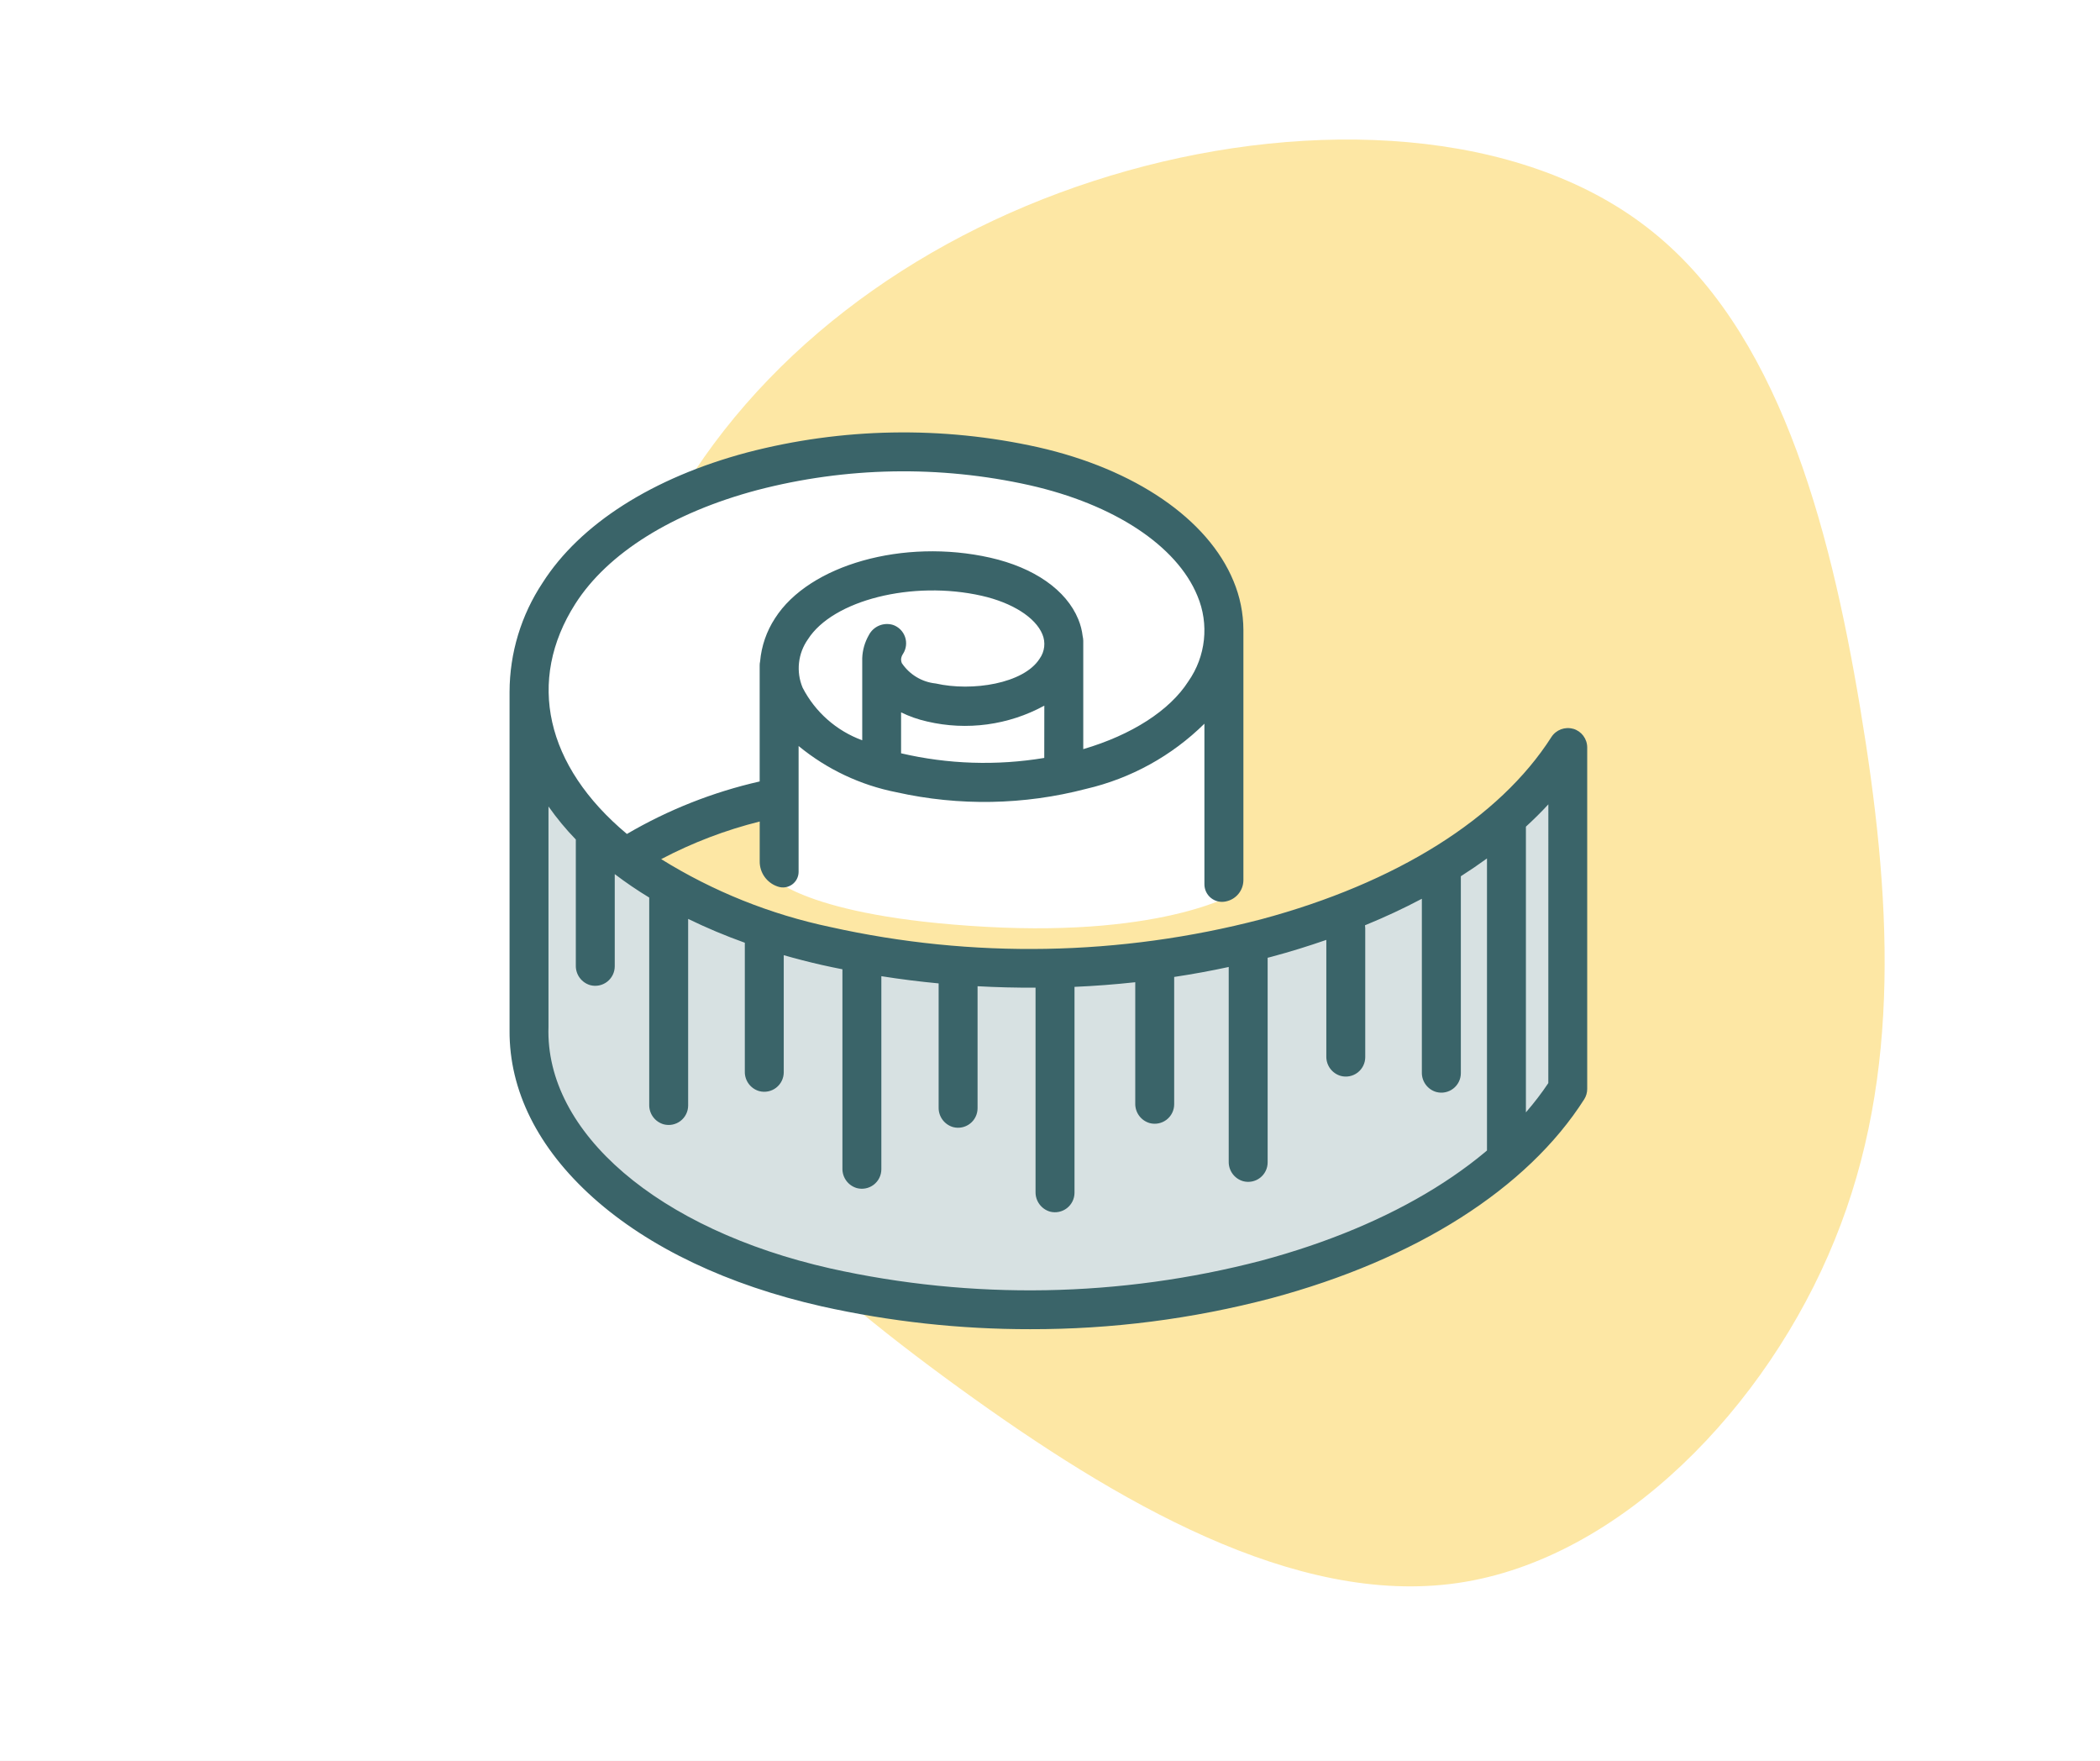
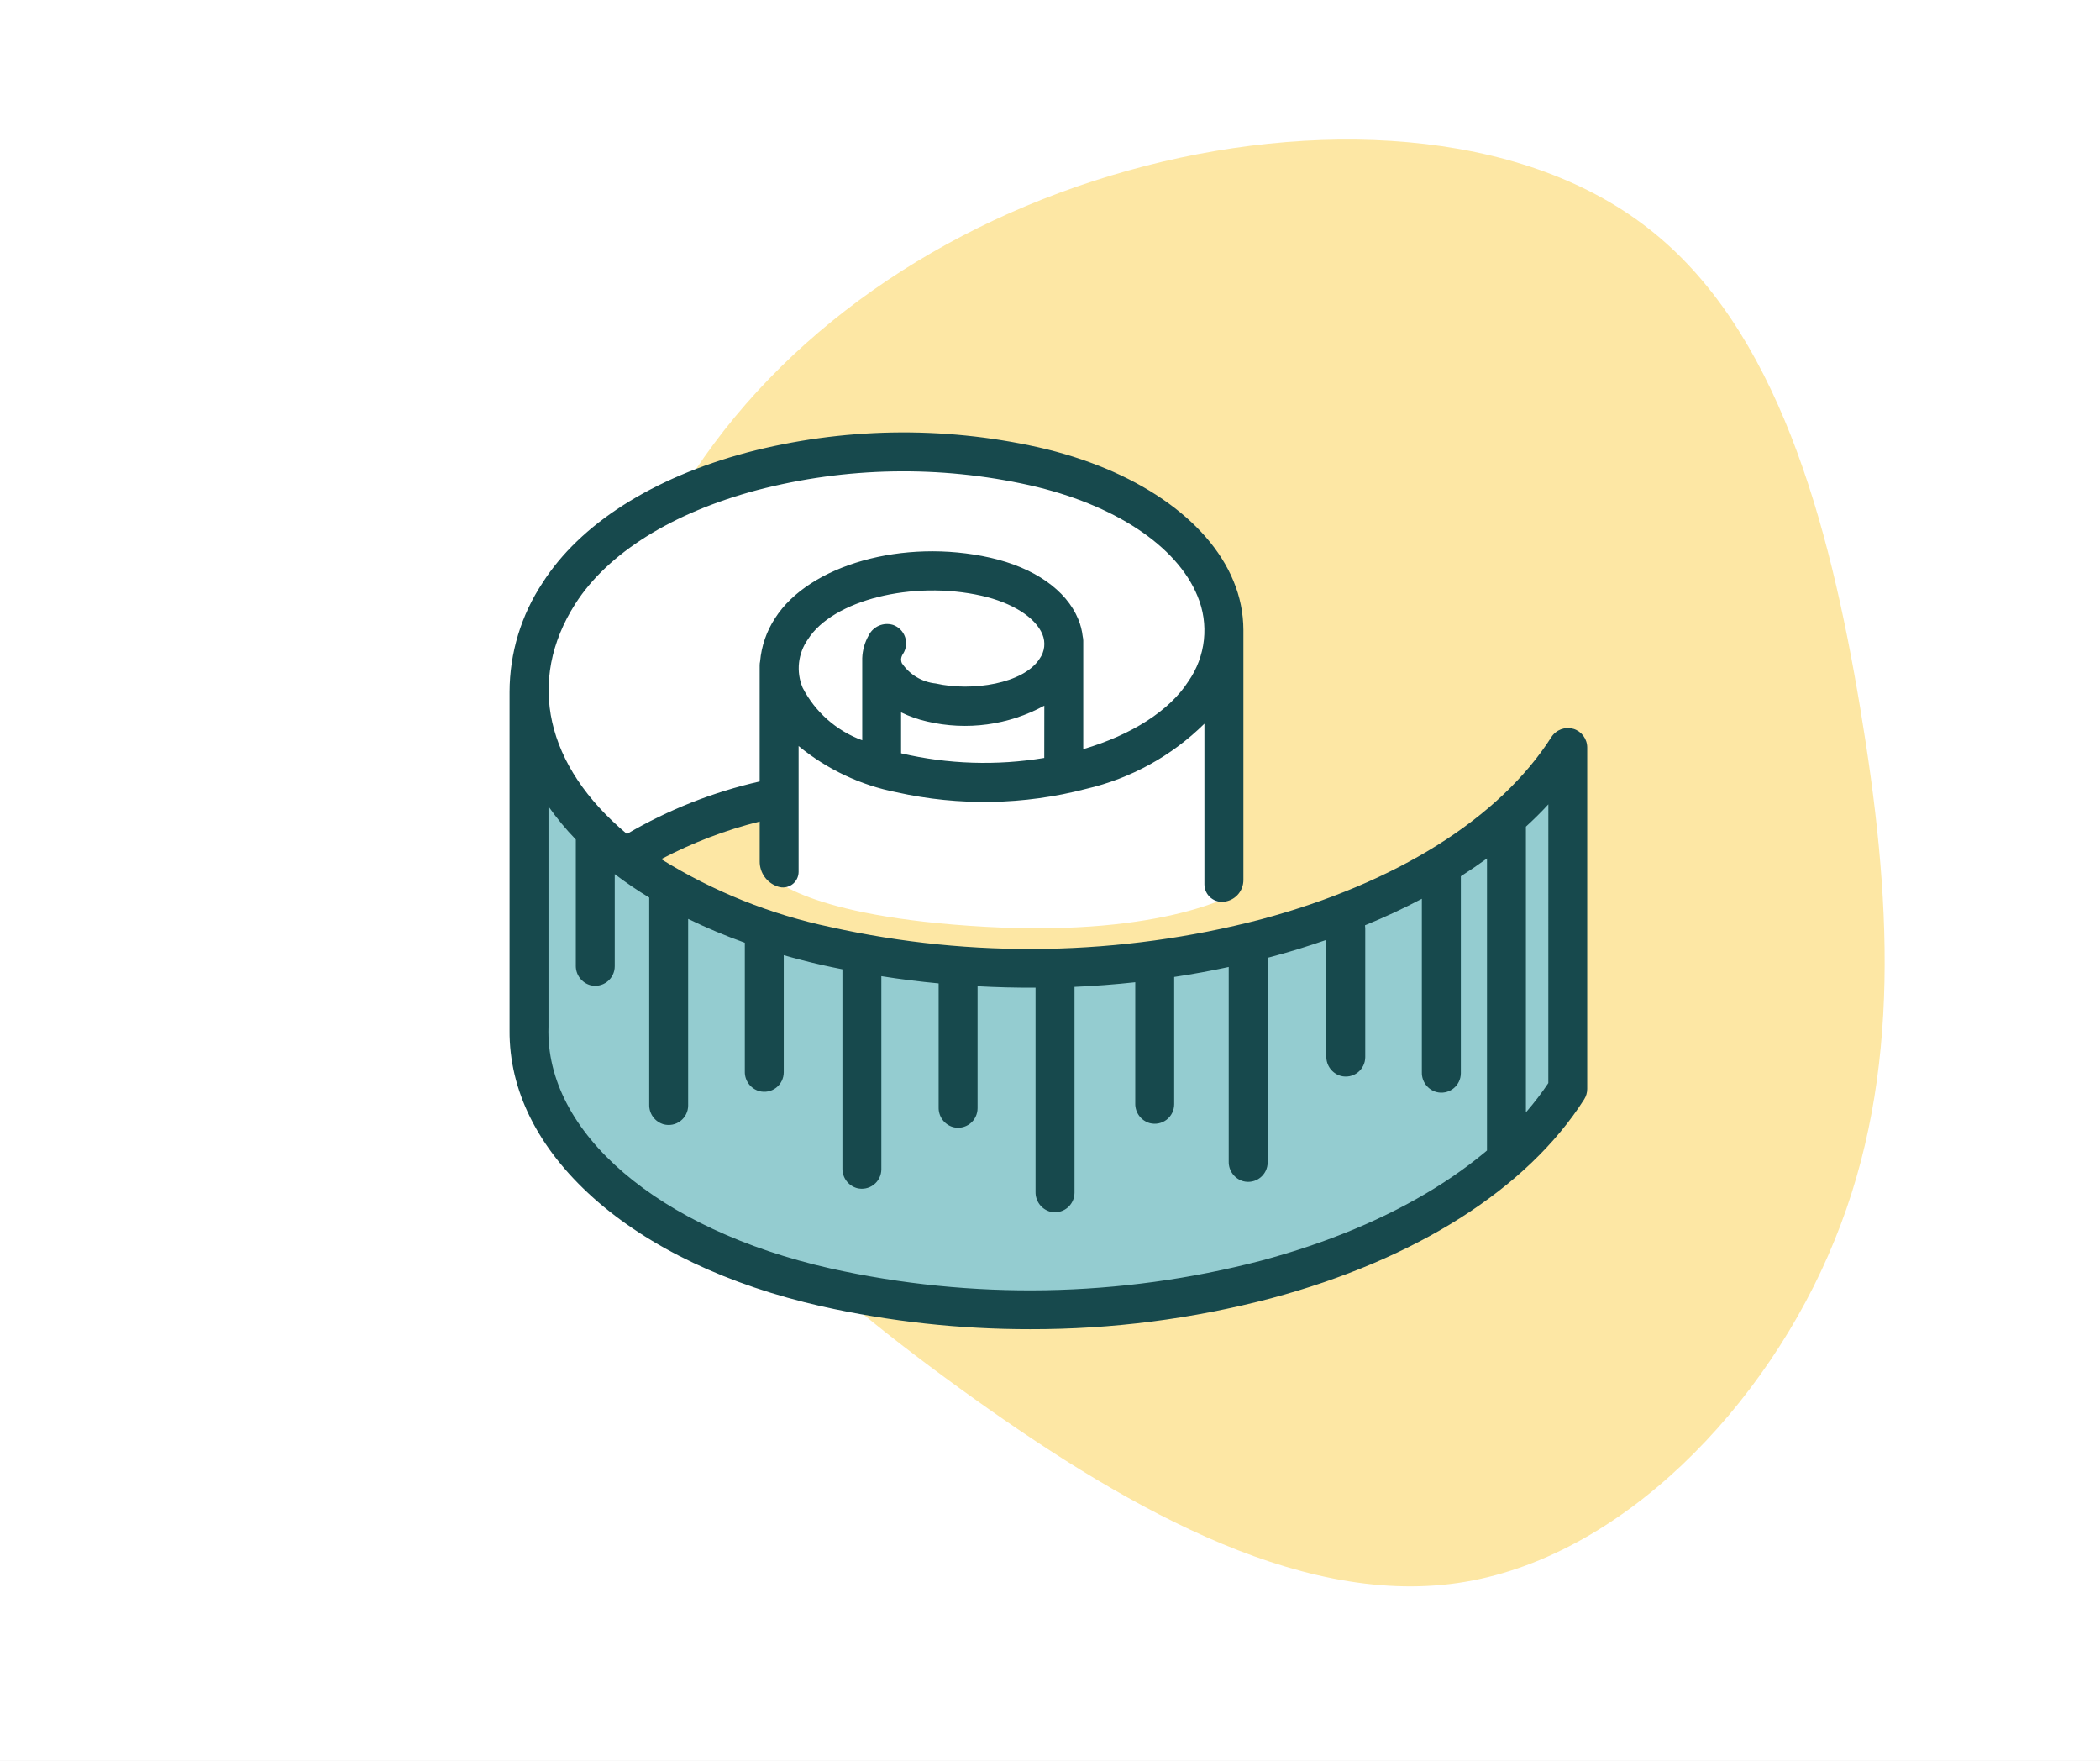
<svg xmlns="http://www.w3.org/2000/svg" width="136" height="114" viewBox="0 0 136 114">
  <defs>
    <clipPath id="clip-path">
-       <rect id="Rectangle_3250" data-name="Rectangle 3250" width="69.793" height="58.065" fill="#3a6469" />
+       <rect id="Rectangle_3250" data-name="Rectangle 3250" width="69.793" height="58.065" fill="#17494d" />
    </clipPath>
  </defs>
-   <g id="Group_1775" data-name="Group 1775" transform="translate(-773 -3632)">
+   <g id="Group_2209" data-name="Group 2209" transform="translate(-773 -3632)">
    <rect id="Rectangle_3253" data-name="Rectangle 3253" width="136" height="114" transform="translate(773 3632)" fill="#fff" />
    <path id="blob_2_" data-name="blob (2)" d="M-.288-57.937c9.531,6.683,17.027,18.19,16.156,28.766C15-18.536,5.756-8.773-3.717-.521S-22.952,14.472-33.762,15.518-56.368,11.857-64.62,3.605-77.463-16.444-78.044-28.88C-78.625-41.259-75.08-54.218-66.828-60.9c8.194-6.683,21.153-7.148,33.357-6.392S-9.761-64.62-.288-57.937Z" transform="translate(835.432 3725.595) rotate(77)" fill="#fde7a4" />
    <g id="Group_1769" data-name="Group 1769" transform="translate(-4.768 -1.497)">
      <path id="Path_2107" data-name="Path 2107" d="M-14096.111,599.07c3.012-.364,9.563-3.686,9.563-3.686v5.681s2.13,2.646,13.945,3.3,16.394-2.289,16.394-2.289l-.9-18.288a18.864,18.864,0,0,0-7.355-7.6c-5.016-2.7-12.574-2.408-12.574-2.408s-13.06-.27-19.069,4.331-6.129,12.4-6.129,12.4S-14099.123,599.434-14096.111,599.07Z" transform="translate(14914.219 3089.142)" fill="#fff" />
      <g id="Group_1761" data-name="Group 1761" transform="translate(-161.232 3021.483)">
-         <path id="Path_2105" data-name="Path 2105" d="M-21734.09-8716.834l.484,21.426s7.172,16.445,34.359,14.543,32.98-15.1,32.98-15.1l-1.035-19.344s-10.871,12.17-33.922,12.287S-21734.09-8716.834-21734.09-8716.834Z" transform="translate(22707.27 9377.767)" fill="#d7e1e2" />
+         <path id="Path_2105" data-name="Path 2105" d="M-21734.09-8716.834l.484,21.426s7.172,16.445,34.359,14.543,32.98-15.1,32.98-15.1l-1.035-19.344s-10.871,12.17-33.922,12.287S-21734.09-8716.834-21734.09-8716.834Z" transform="translate(22707.27 9377.767)" fill="#94ccd0" />
        <g id="Group_1756" data-name="Group 1756" transform="translate(972 640.014)">
          <g id="Group_1756-2" data-name="Group 1756" transform="translate(0 0)" clip-path="url(#clip-path)">
-             <path id="Path_2104" data-name="Path 2104" d="M68.888,19.194a1.266,1.266,0,0,0-1.417.532c-3.361,5.265-10.039,9.451-18.8,11.8a59.363,59.363,0,0,1-27.894.5A34.071,34.071,0,0,1,9.82,27.63,28.537,28.537,0,0,1,16.2,25.194v2.582A1.7,1.7,0,0,0,17.355,29.4l.024.008a1.011,1.011,0,0,0,1.34-.95V20.306A14.32,14.32,0,0,0,25.06,23.3a26.082,26.082,0,0,0,12.276-.219A16.1,16.1,0,0,0,45,18.861v10.4a1.138,1.138,0,0,0,1.368,1.112l.037-.008a1.411,1.411,0,0,0,1.12-1.376V12.808l0-.02a8.26,8.26,0,0,0-.641-3.162C45.229,5.61,40.5,2.375,34.223.958A40.092,40.092,0,0,0,15.382,1.3C9.268,2.931,4.567,5.927,2.14,9.735A12.829,12.829,0,0,0,0,16.8l0,.057V38.713c-.028,3.893,1.835,7.628,5.407,10.831,3.617,3.24,8.736,5.671,14.81,7.043a61.726,61.726,0,0,0,13.5,1.478,60.821,60.821,0,0,0,15.6-2C58.7,53.551,65.908,48.975,69.6,43.174a1.258,1.258,0,0,0,.191-.67V20.4a1.262,1.262,0,0,0-.905-1.21M24.829,12.463a1.324,1.324,0,0,0-1.563.666,3.22,3.22,0,0,0-.426,1.486l0,.037v5.282a7.079,7.079,0,0,1-3.861-3.406,3.25,3.25,0,0,1,.345-3.134c1.62-2.537,6.771-3.828,11.249-2.817,1.977.447,3.483,1.4,3.934,2.493a1.633,1.633,0,0,1-.183,1.587c-1.027,1.608-4.364,2.135-6.723,1.6a3.017,3.017,0,0,1-2.2-1.323.647.647,0,0,1-.045-.227v-.032a.725.725,0,0,1,.126-.337,1.262,1.262,0,0,0-.654-1.876m9.8,8.615a23.69,23.69,0,0,1-9.272-.3l0,0V18.126a7.589,7.589,0,0,0,1.689.593,10.721,10.721,0,0,0,7.587-1.027ZM4.263,11.091C6.354,7.819,10.531,5.2,16.036,3.735a37.515,37.515,0,0,1,17.635-.317c5.472,1.234,9.54,3.913,10.876,7.165a5.753,5.753,0,0,1-.593,5.545c-1.2,1.876-3.662,3.459-6.8,4.38V13.49a1.334,1.334,0,0,0-.037-.288,4.12,4.12,0,0,0-.284-1.1c-.779-1.9-2.862-3.349-5.708-3.991-5.6-1.263-11.724.459-13.933,3.922a6.069,6.069,0,0,0-.966,2.793,1.108,1.108,0,0,0-.028.26V22.6A30.291,30.291,0,0,0,7.6,26C2.335,21.6,1.08,16.08,4.263,11.091m63.009,31.04c-3.418,5.119-10.007,9.2-18.605,11.5a59.416,59.416,0,0,1-27.894.5C9.63,51.614,2.294,45.326,2.521,38.485V24.22a17.778,17.778,0,0,0,1.77,2.139v8.16a1.294,1.294,0,0,0,.934,1.271,1.264,1.264,0,0,0,1.587-1.222V28.6a25.9,25.9,0,0,0,2.233,1.518V43.531A1.291,1.291,0,0,0,9.979,44.8a1.263,1.263,0,0,0,1.587-1.218V31.5a36.185,36.185,0,0,0,3.67,1.543l0,.053V41.38a1.287,1.287,0,0,0,.934,1.271,1.263,1.263,0,0,0,1.587-1.218V33.849q1.206.347,2.464.633c.442.1.889.191,1.336.28V47.656a1.294,1.294,0,0,0,.938,1.275,1.263,1.263,0,0,0,1.583-1.222v-12.5q1.845.292,3.71.467v8.03a1.294,1.294,0,0,0,.938,1.275,1.263,1.263,0,0,0,1.583-1.222v-7.9c1.25.069,2.5.1,3.755.093V49.182A1.3,1.3,0,0,0,35,50.453a1.266,1.266,0,0,0,1.587-1.222V35.9c1.315-.057,2.631-.158,3.934-.3v7.851a1.293,1.293,0,0,0,.938,1.271,1.262,1.262,0,0,0,1.583-1.222V35.258q1.784-.268,3.532-.645v12.6a1.291,1.291,0,0,0,.938,1.271,1.26,1.26,0,0,0,1.583-1.218V34.016c.073-.02.15-.037.223-.057,1.234-.329,2.424-.7,3.577-1.1V40.4a1.289,1.289,0,0,0,.938,1.267,1.26,1.26,0,0,0,1.583-1.218V32.1a1.449,1.449,0,0,0-.016-.187q1.936-.792,3.682-1.717V41.437a1.291,1.291,0,0,0,.938,1.271,1.263,1.263,0,0,0,1.587-1.218V28.738q.877-.56,1.693-1.153V46.633a1.3,1.3,0,0,0,.934,1.275,1.266,1.266,0,0,0,1.587-1.222V25.527c.512-.471,1-.95,1.453-1.445Z" transform="translate(0 -0.002)" fill="#3a6469" />
+             <path id="Path_2104" data-name="Path 2104" d="M68.888,19.194a1.266,1.266,0,0,0-1.417.532c-3.361,5.265-10.039,9.451-18.8,11.8a59.363,59.363,0,0,1-27.894.5A34.071,34.071,0,0,1,9.82,27.63,28.537,28.537,0,0,1,16.2,25.194v2.582A1.7,1.7,0,0,0,17.355,29.4l.024.008a1.011,1.011,0,0,0,1.34-.95V20.306A14.32,14.32,0,0,0,25.06,23.3a26.082,26.082,0,0,0,12.276-.219A16.1,16.1,0,0,0,45,18.861v10.4a1.138,1.138,0,0,0,1.368,1.112l.037-.008a1.411,1.411,0,0,0,1.12-1.376V12.808l0-.02a8.26,8.26,0,0,0-.641-3.162C45.229,5.61,40.5,2.375,34.223.958A40.092,40.092,0,0,0,15.382,1.3C9.268,2.931,4.567,5.927,2.14,9.735A12.829,12.829,0,0,0,0,16.8l0,.057V38.713c-.028,3.893,1.835,7.628,5.407,10.831,3.617,3.24,8.736,5.671,14.81,7.043a61.726,61.726,0,0,0,13.5,1.478,60.821,60.821,0,0,0,15.6-2C58.7,53.551,65.908,48.975,69.6,43.174a1.258,1.258,0,0,0,.191-.67V20.4a1.262,1.262,0,0,0-.905-1.21M24.829,12.463a1.324,1.324,0,0,0-1.563.666,3.22,3.22,0,0,0-.426,1.486l0,.037v5.282a7.079,7.079,0,0,1-3.861-3.406,3.25,3.25,0,0,1,.345-3.134c1.62-2.537,6.771-3.828,11.249-2.817,1.977.447,3.483,1.4,3.934,2.493a1.633,1.633,0,0,1-.183,1.587c-1.027,1.608-4.364,2.135-6.723,1.6a3.017,3.017,0,0,1-2.2-1.323.647.647,0,0,1-.045-.227v-.032a.725.725,0,0,1,.126-.337,1.262,1.262,0,0,0-.654-1.876m9.8,8.615a23.69,23.69,0,0,1-9.272-.3l0,0V18.126a7.589,7.589,0,0,0,1.689.593,10.721,10.721,0,0,0,7.587-1.027ZM4.263,11.091C6.354,7.819,10.531,5.2,16.036,3.735a37.515,37.515,0,0,1,17.635-.317c5.472,1.234,9.54,3.913,10.876,7.165a5.753,5.753,0,0,1-.593,5.545c-1.2,1.876-3.662,3.459-6.8,4.38V13.49a1.334,1.334,0,0,0-.037-.288,4.12,4.12,0,0,0-.284-1.1c-.779-1.9-2.862-3.349-5.708-3.991-5.6-1.263-11.724.459-13.933,3.922a6.069,6.069,0,0,0-.966,2.793,1.108,1.108,0,0,0-.028.26V22.6A30.291,30.291,0,0,0,7.6,26C2.335,21.6,1.08,16.08,4.263,11.091m63.009,31.04c-3.418,5.119-10.007,9.2-18.605,11.5a59.416,59.416,0,0,1-27.894.5C9.63,51.614,2.294,45.326,2.521,38.485V24.22a17.778,17.778,0,0,0,1.77,2.139v8.16a1.294,1.294,0,0,0,.934,1.271,1.264,1.264,0,0,0,1.587-1.222V28.6a25.9,25.9,0,0,0,2.233,1.518V43.531A1.291,1.291,0,0,0,9.979,44.8a1.263,1.263,0,0,0,1.587-1.218V31.5a36.185,36.185,0,0,0,3.67,1.543l0,.053V41.38a1.287,1.287,0,0,0,.934,1.271,1.263,1.263,0,0,0,1.587-1.218V33.849q1.206.347,2.464.633c.442.1.889.191,1.336.28V47.656a1.294,1.294,0,0,0,.938,1.275,1.263,1.263,0,0,0,1.583-1.222v-12.5q1.845.292,3.71.467v8.03a1.294,1.294,0,0,0,.938,1.275,1.263,1.263,0,0,0,1.583-1.222v-7.9c1.25.069,2.5.1,3.755.093V49.182A1.3,1.3,0,0,0,35,50.453a1.266,1.266,0,0,0,1.587-1.222V35.9c1.315-.057,2.631-.158,3.934-.3v7.851a1.293,1.293,0,0,0,.938,1.271,1.262,1.262,0,0,0,1.583-1.222V35.258q1.784-.268,3.532-.645v12.6a1.291,1.291,0,0,0,.938,1.271,1.26,1.26,0,0,0,1.583-1.218V34.016c.073-.02.15-.037.223-.057,1.234-.329,2.424-.7,3.577-1.1V40.4a1.289,1.289,0,0,0,.938,1.267,1.26,1.26,0,0,0,1.583-1.218V32.1a1.449,1.449,0,0,0-.016-.187q1.936-.792,3.682-1.717V41.437a1.291,1.291,0,0,0,.938,1.271,1.263,1.263,0,0,0,1.587-1.218V28.738q.877-.56,1.693-1.153V46.633a1.3,1.3,0,0,0,.934,1.275,1.266,1.266,0,0,0,1.587-1.222V25.527c.512-.471,1-.95,1.453-1.445Z" transform="translate(0 -0.002)" fill="#17494d" />
          </g>
        </g>
      </g>
    </g>
  </g>
</svg>
